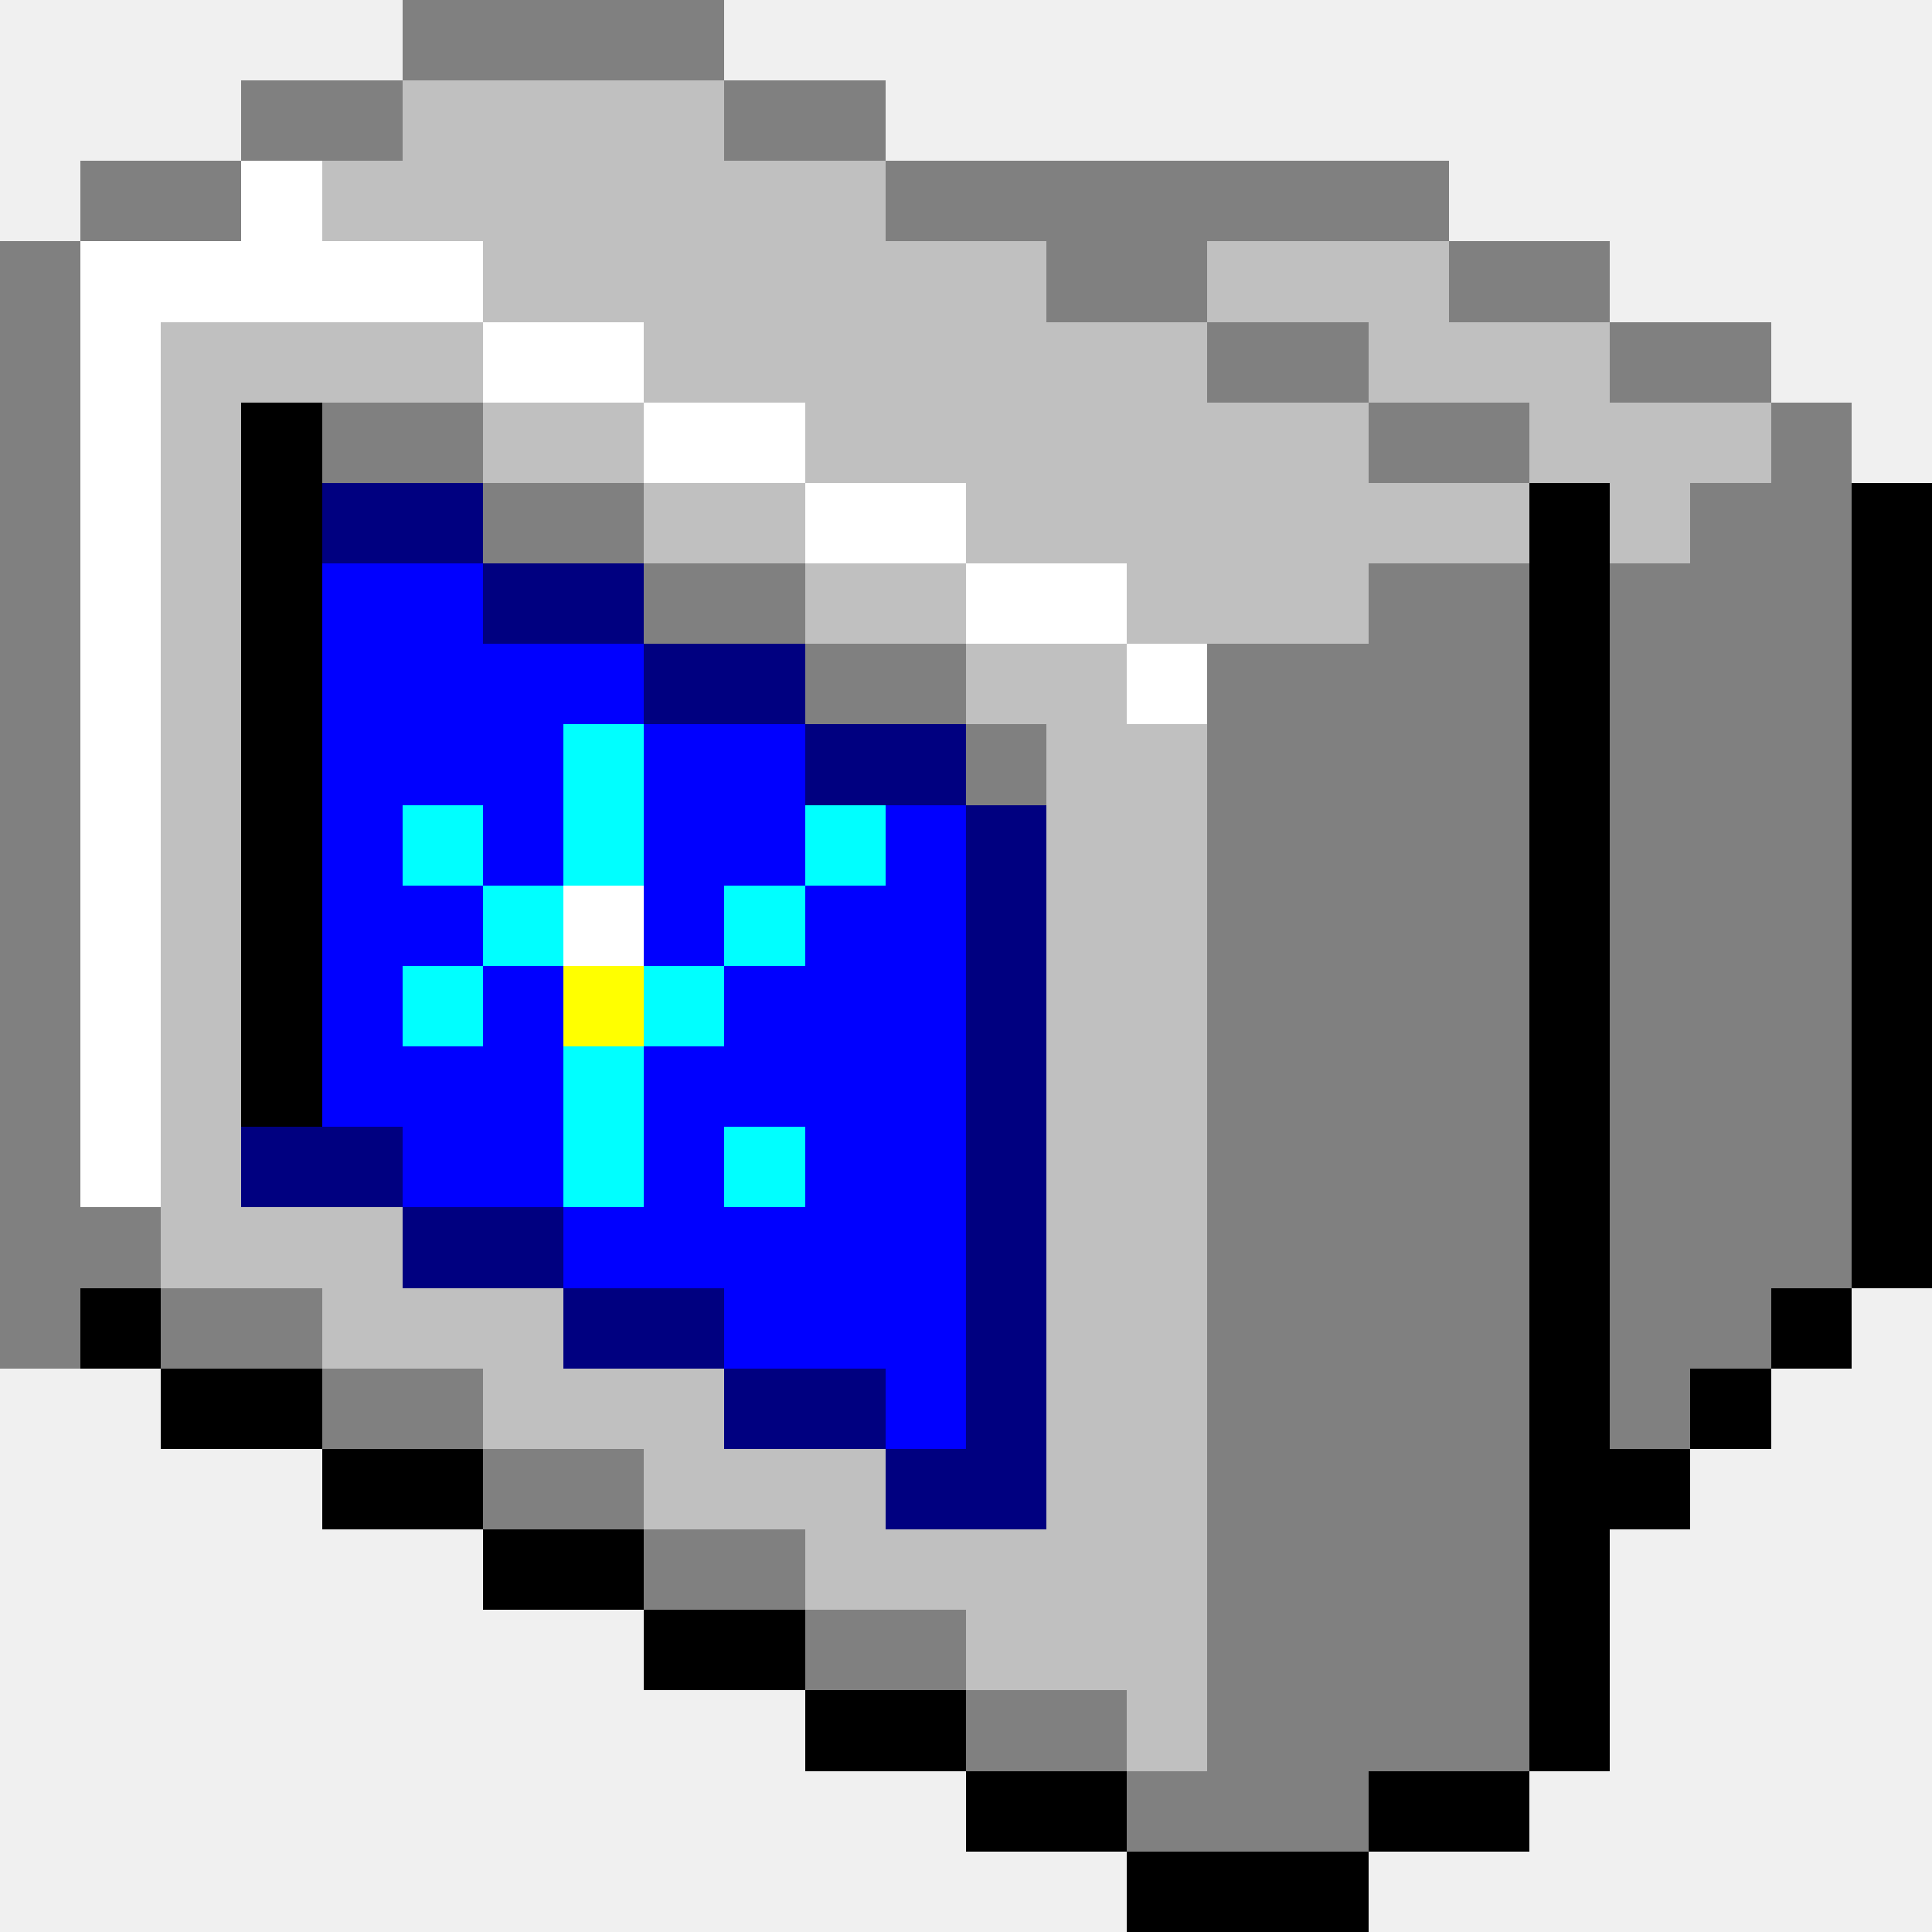
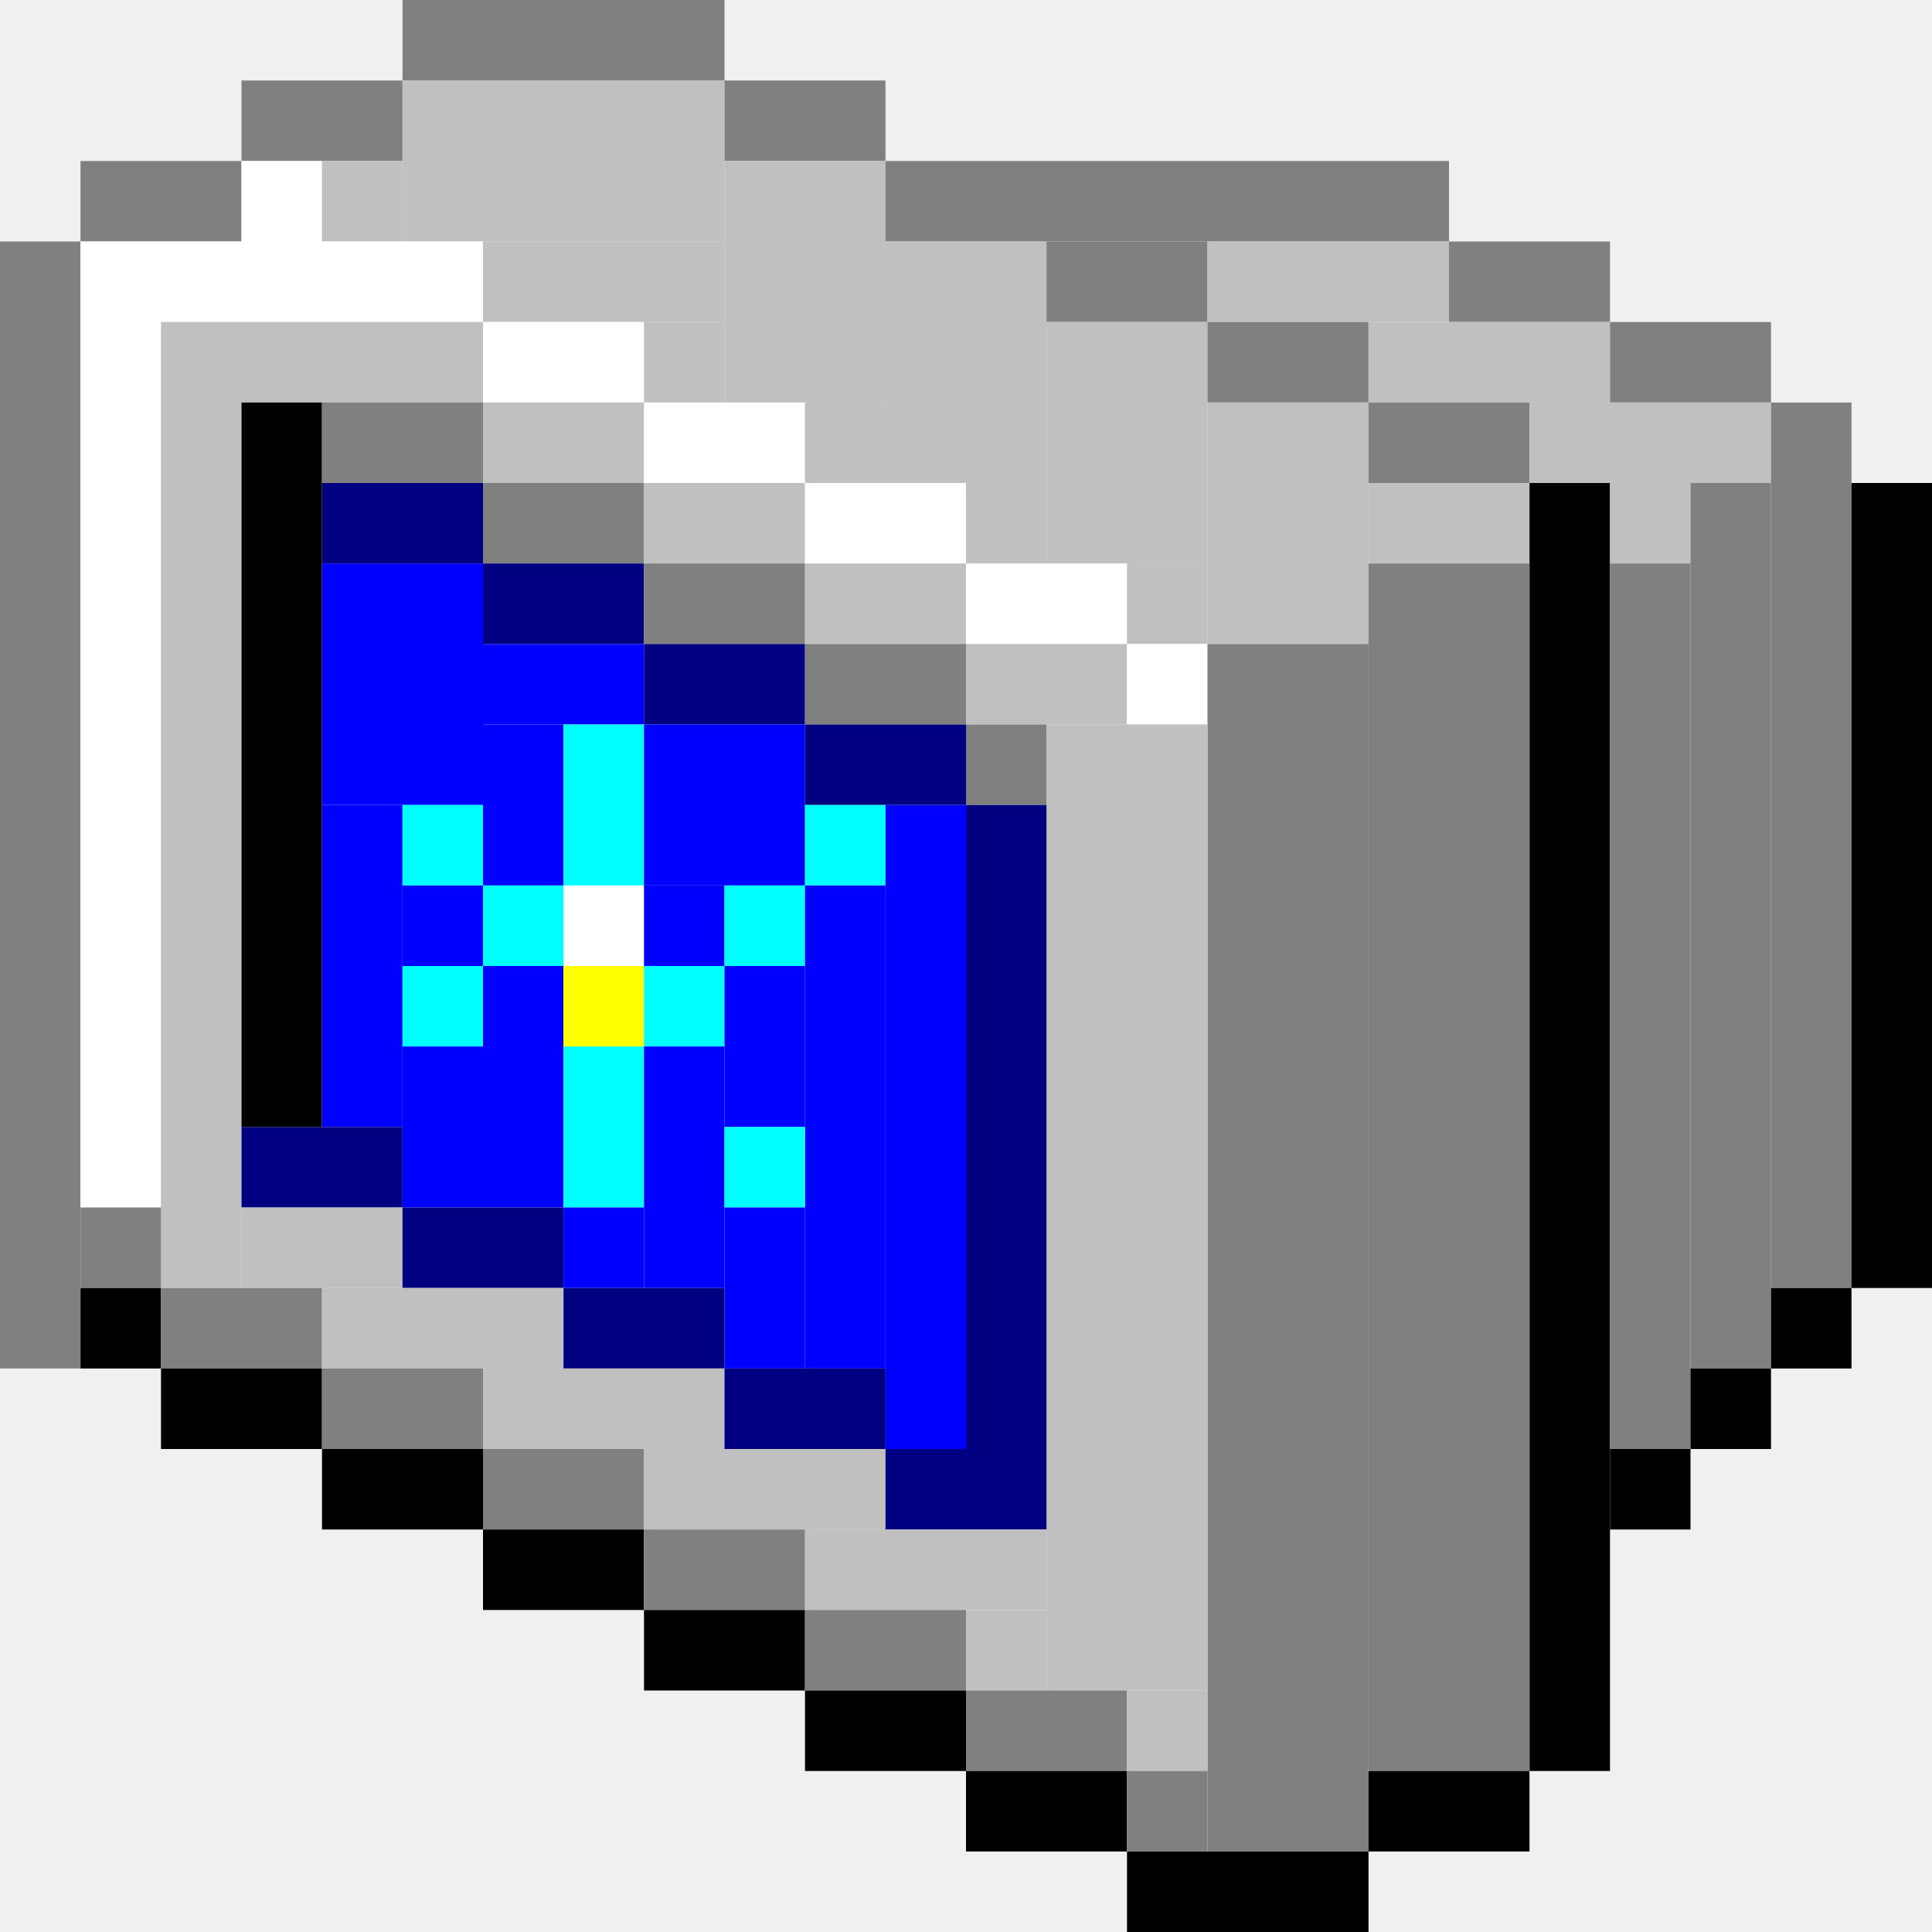
- <svg xmlns="http://www.w3.org/2000/svg" version="1.1" width="24" height="24" shape-rendering="crispEdges">
+ <svg xmlns="http://www.w3.org/2000/svg" version="1.1" width="24" height="24">
  <rect x="5" y="0" width="4" height="1" fill="#808080" />
  <rect x="3" y="1" width="2" height="1" fill="#808080" />
  <rect x="5" y="1" width="4" height="2" fill="#C0C0C0" />
  <rect x="9" y="1" width="2" height="1" fill="#808080" />
  <rect x="1" y="2" width="2" height="1" fill="#808080" />
  <rect x="3" y="2" width="1" height="2" fill="#FFFFFF" />
  <rect x="4" y="2" width="1" height="1" fill="#C0C0C0" />
  <rect x="9" y="2" width="2" height="3" fill="#C0C0C0" />
  <rect x="11" y="2" width="7" height="1" fill="#808080" />
  <rect x="0" y="3" width="1" height="14" fill="#808080" />
  <rect x="1" y="3" width="2" height="1" fill="#FFFFFF" />
  <rect x="4" y="3" width="2" height="1" fill="#FFFFFF" />
  <rect x="6" y="3" width="3" height="1" fill="#C0C0C0" />
  <rect x="11" y="3" width="2" height="3" fill="#C0C0C0" />
  <rect x="13" y="3" width="2" height="1" fill="#808080" />
  <rect x="15" y="3" width="3" height="1" fill="#C0C0C0" />
  <rect x="18" y="3" width="2" height="1" fill="#808080" />
  <rect x="1" y="4" width="1" height="11" fill="#FFFFFF" />
  <rect x="2" y="4" width="4" height="1" fill="#C0C0C0" />
  <rect x="6" y="4" width="2" height="1" fill="#FFFFFF" />
  <rect x="8" y="4" width="1" height="1" fill="#C0C0C0" />
  <rect x="13" y="4" width="2" height="3" fill="#C0C0C0" />
  <rect x="15" y="4" width="2" height="1" fill="#808080" />
  <rect x="17" y="4" width="3" height="1" fill="#C0C0C0" />
  <rect x="20" y="4" width="2" height="1" fill="#808080" />
  <rect x="2" y="5" width="1" height="11" fill="#C0C0C0" />
  <rect x="3" y="5" width="1" height="9" fill="#000000" />
  <rect x="4" y="5" width="2" height="1" fill="#808080" />
  <rect x="6" y="5" width="2" height="1" fill="#C0C0C0" />
  <rect x="8" y="5" width="2" height="1" fill="#FFFFFF" />
  <rect x="10" y="5" width="1" height="1" fill="#C0C0C0" />
  <rect x="15" y="5" width="2" height="3" fill="#C0C0C0" />
  <rect x="17" y="5" width="2" height="1" fill="#808080" />
  <rect x="19" y="5" width="3" height="1" fill="#C0C0C0" />
  <rect x="22" y="5" width="1" height="11" fill="#808080" />
  <rect x="4" y="6" width="2" height="1" fill="#000080" />
  <rect x="6" y="6" width="2" height="1" fill="#808080" />
  <rect x="8" y="6" width="2" height="1" fill="#C0C0C0" />
  <rect x="10" y="6" width="2" height="1" fill="#FFFFFF" />
  <rect x="12" y="6" width="1" height="1" fill="#C0C0C0" />
  <rect x="17" y="6" width="2" height="1" fill="#C0C0C0" />
  <rect x="19" y="6" width="1" height="16" fill="#000000" />
  <rect x="20" y="6" width="1" height="1" fill="#C0C0C0" />
  <rect x="21" y="6" width="1" height="11" fill="#808080" />
  <rect x="23" y="6" width="1" height="10" fill="#000000" />
  <rect x="4" y="7" width="2" height="3" fill="#0000FF" />
  <rect x="6" y="7" width="2" height="1" fill="#000080" />
  <rect x="8" y="7" width="2" height="1" fill="#808080" />
  <rect x="10" y="7" width="2" height="1" fill="#C0C0C0" />
  <rect x="12" y="7" width="2" height="1" fill="#FFFFFF" />
  <rect x="14" y="7" width="1" height="1" fill="#C0C0C0" />
  <rect x="17" y="7" width="2" height="15" fill="#808080" />
  <rect x="20" y="7" width="1" height="11" fill="#808080" />
  <rect x="6" y="8" width="2" height="1" fill="#0000FF" />
  <rect x="8" y="8" width="2" height="1" fill="#000080" />
  <rect x="10" y="8" width="2" height="1" fill="#808080" />
  <rect x="12" y="8" width="2" height="1" fill="#C0C0C0" />
  <rect x="14" y="8" width="1" height="1" fill="#FFFFFF" />
  <rect x="15" y="8" width="2" height="15" fill="#808080" />
  <rect x="6" y="9" width="1" height="2" fill="#0000FF" />
  <rect x="7" y="9" width="1" height="2" fill="#00FFFF" />
  <rect x="8" y="9" width="2" height="2" fill="#0000FF" />
  <rect x="10" y="9" width="2" height="1" fill="#000080" />
  <rect x="12" y="9" width="1" height="1" fill="#808080" />
  <rect x="13" y="9" width="2" height="12" fill="#C0C0C0" />
  <rect x="4" y="10" width="1" height="4" fill="#0000FF" />
  <rect x="5" y="10" width="1" height="1" fill="#00FFFF" />
  <rect x="10" y="10" width="1" height="1" fill="#00FFFF" />
  <rect x="11" y="10" width="1" height="8" fill="#0000FF" />
  <rect x="12" y="10" width="1" height="9" fill="#000080" />
  <rect x="5" y="11" width="1" height="1" fill="#0000FF" />
  <rect x="6" y="11" width="1" height="1" fill="#00FFFF" />
  <rect x="7" y="11" width="1" height="1" fill="#FFFFFF" />
  <rect x="8" y="11" width="1" height="1" fill="#0000FF" />
  <rect x="9" y="11" width="1" height="1" fill="#00FFFF" />
  <rect x="10" y="11" width="1" height="6" fill="#0000FF" />
  <rect x="5" y="12" width="1" height="1" fill="#00FFFF" />
  <rect x="6" y="12" width="1" height="3" fill="#0000FF" />
  <rect x="7" y="12" width="1" height="1" fill="#FFFF00" />
  <rect x="8" y="12" width="1" height="1" fill="#00FFFF" />
  <rect x="9" y="12" width="1" height="2" fill="#0000FF" />
  <rect x="5" y="13" width="1" height="2" fill="#0000FF" />
  <rect x="7" y="13" width="1" height="2" fill="#00FFFF" />
  <rect x="8" y="13" width="1" height="3" fill="#0000FF" />
  <rect x="3" y="14" width="2" height="1" fill="#000080" />
  <rect x="9" y="14" width="1" height="1" fill="#00FFFF" />
  <rect x="1" y="15" width="1" height="1" fill="#808080" />
  <rect x="3" y="15" width="2" height="1" fill="#C0C0C0" />
  <rect x="5" y="15" width="2" height="1" fill="#000080" />
  <rect x="7" y="15" width="1" height="1" fill="#0000FF" />
  <rect x="9" y="15" width="1" height="2" fill="#0000FF" />
  <rect x="1" y="16" width="1" height="1" fill="#000000" />
  <rect x="2" y="16" width="2" height="1" fill="#808080" />
  <rect x="4" y="16" width="3" height="1" fill="#C0C0C0" />
  <rect x="7" y="16" width="2" height="1" fill="#000080" />
  <rect x="22" y="16" width="1" height="1" fill="#000000" />
  <rect x="2" y="17" width="2" height="1" fill="#000000" />
  <rect x="4" y="17" width="2" height="1" fill="#808080" />
  <rect x="6" y="17" width="3" height="1" fill="#C0C0C0" />
  <rect x="9" y="17" width="2" height="1" fill="#000080" />
  <rect x="21" y="17" width="1" height="1" fill="#000000" />
  <rect x="4" y="18" width="2" height="1" fill="#000000" />
  <rect x="6" y="18" width="2" height="1" fill="#808080" />
  <rect x="8" y="18" width="3" height="1" fill="#C0C0C0" />
  <rect x="11" y="18" width="1" height="1" fill="#000080" />
  <rect x="20" y="18" width="1" height="1" fill="#000000" />
  <rect x="6" y="19" width="2" height="1" fill="#000000" />
  <rect x="8" y="19" width="2" height="1" fill="#808080" />
  <rect x="10" y="19" width="3" height="1" fill="#C0C0C0" />
  <rect x="8" y="20" width="2" height="1" fill="#000000" />
  <rect x="10" y="20" width="2" height="1" fill="#808080" />
  <rect x="12" y="20" width="1" height="1" fill="#C0C0C0" />
  <rect x="10" y="21" width="2" height="1" fill="#000000" />
  <rect x="12" y="21" width="2" height="1" fill="#808080" />
  <rect x="14" y="21" width="1" height="1" fill="#C0C0C0" />
  <rect x="12" y="22" width="2" height="1" fill="#000000" />
  <rect x="14" y="22" width="1" height="1" fill="#808080" />
  <rect x="17" y="22" width="2" height="1" fill="#000000" />
  <rect x="14" y="23" width="3" height="1" fill="#000000" />
</svg>
